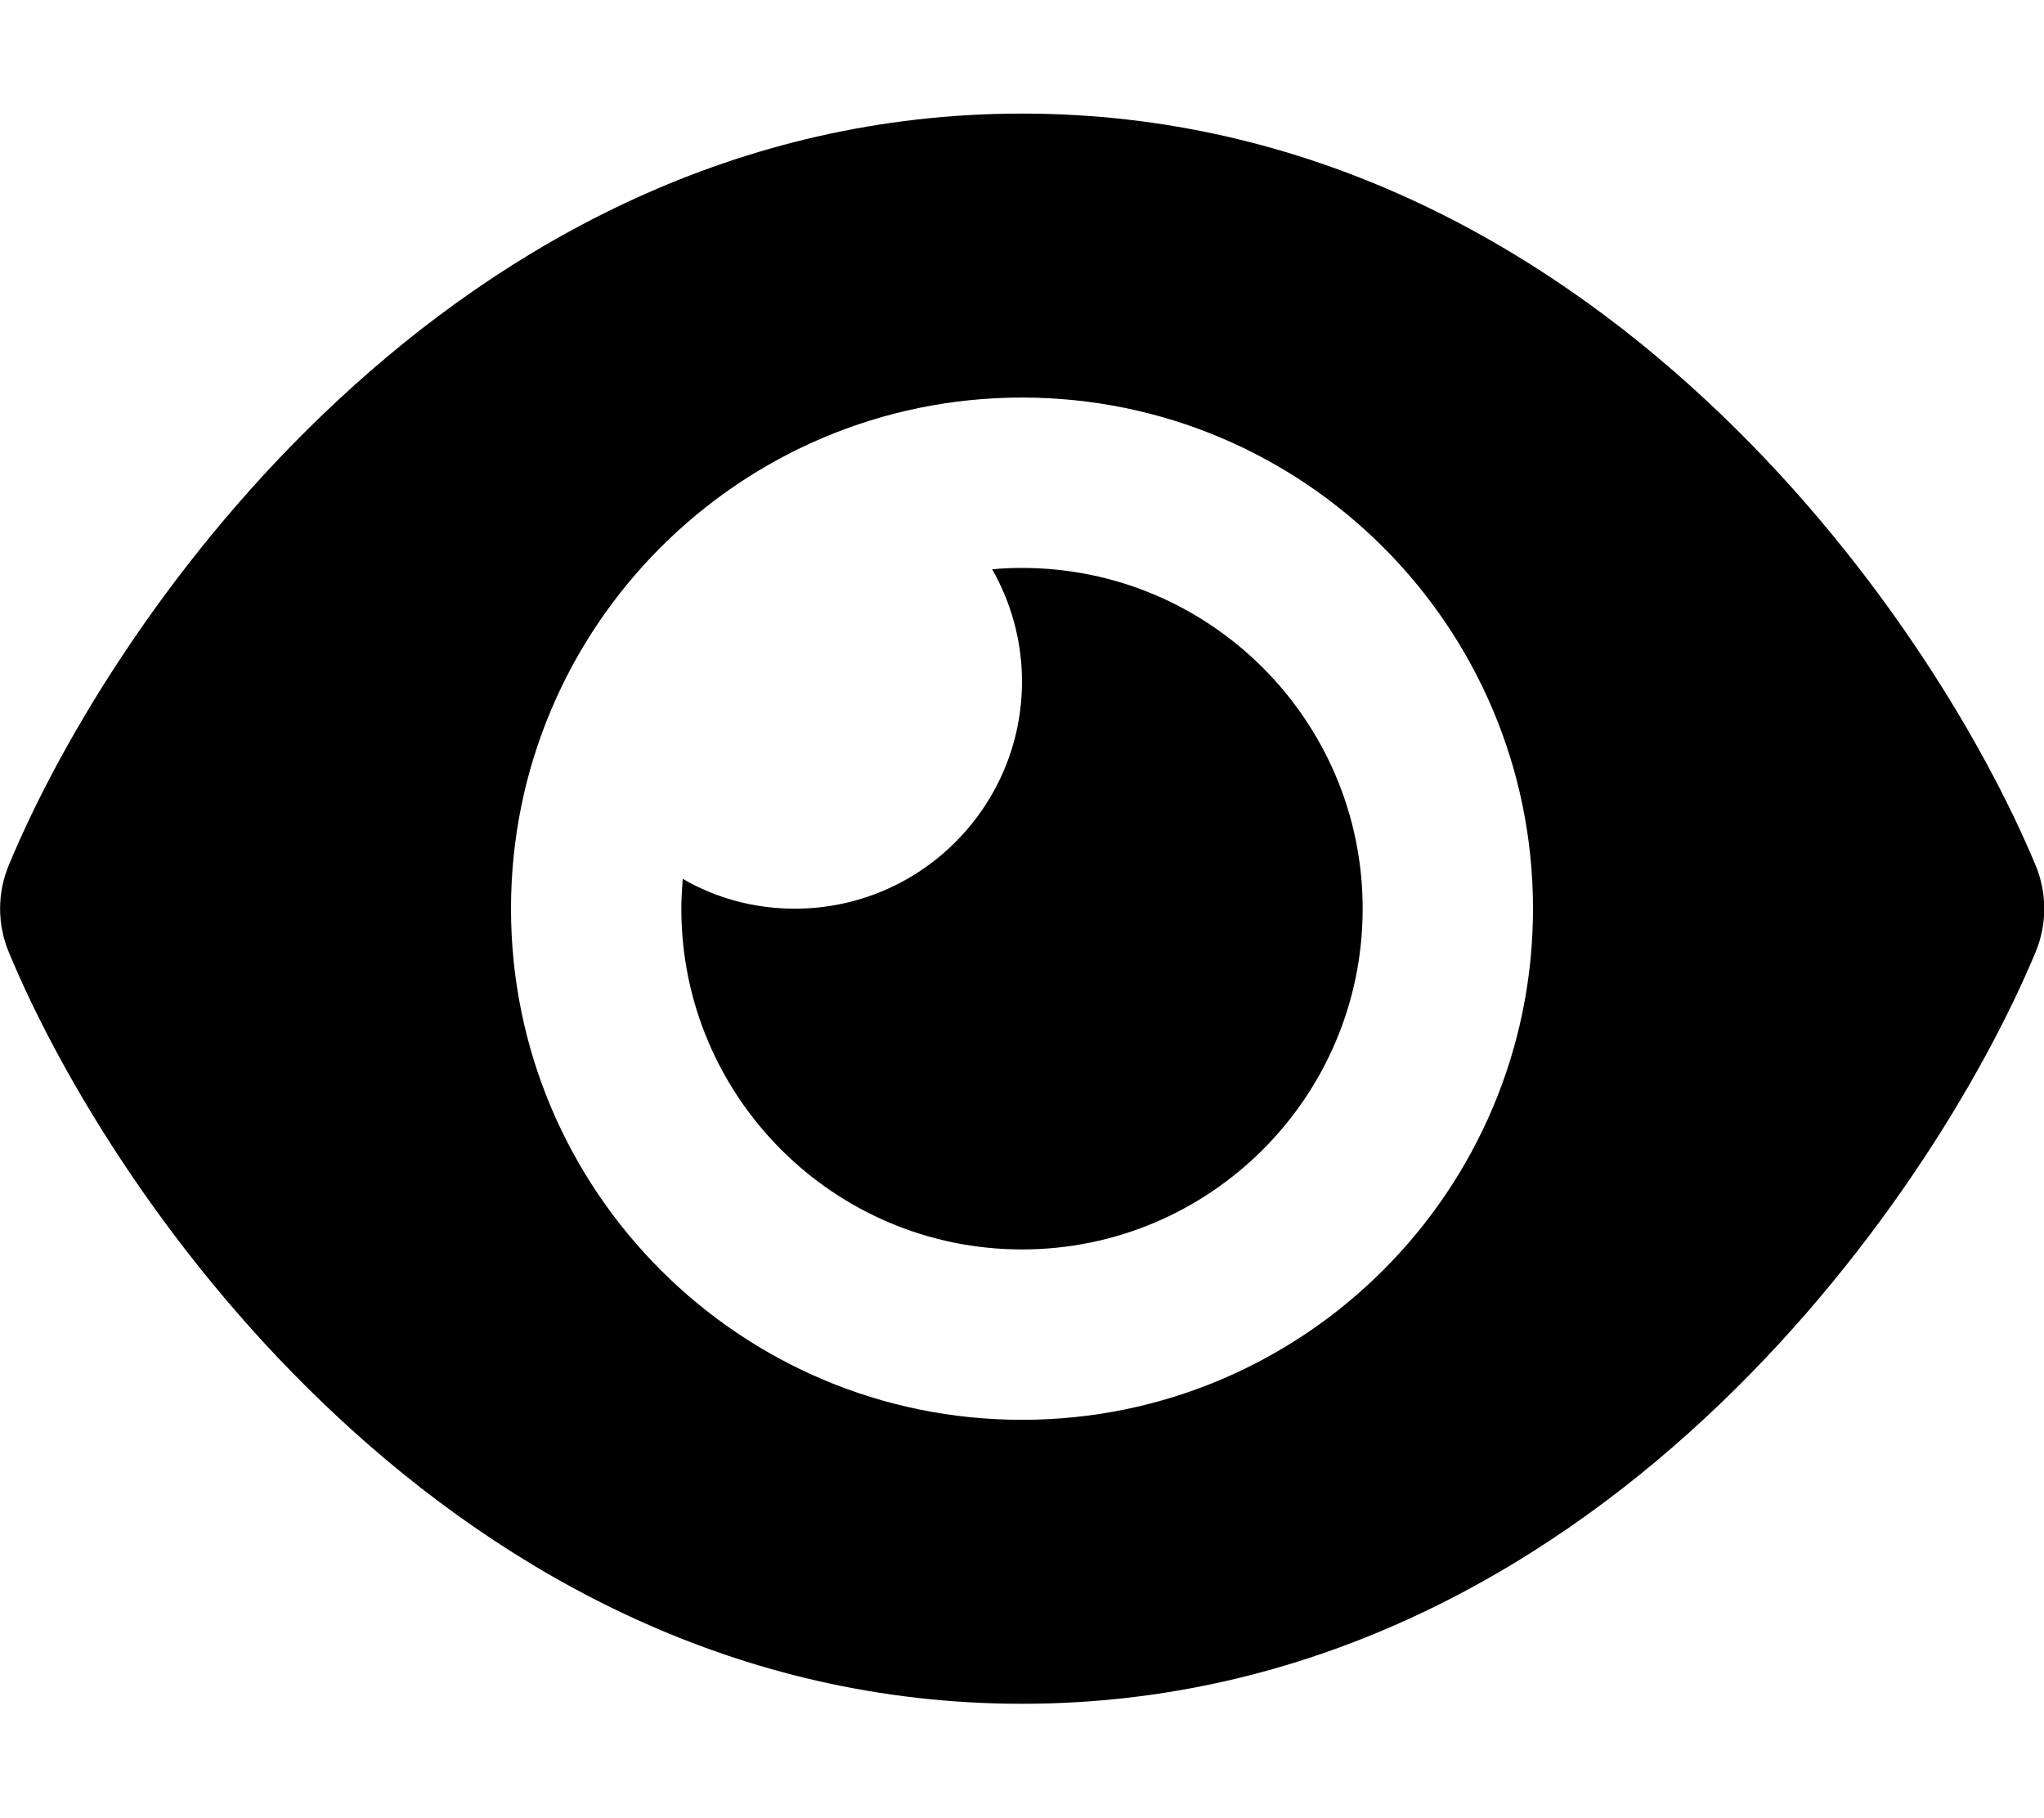
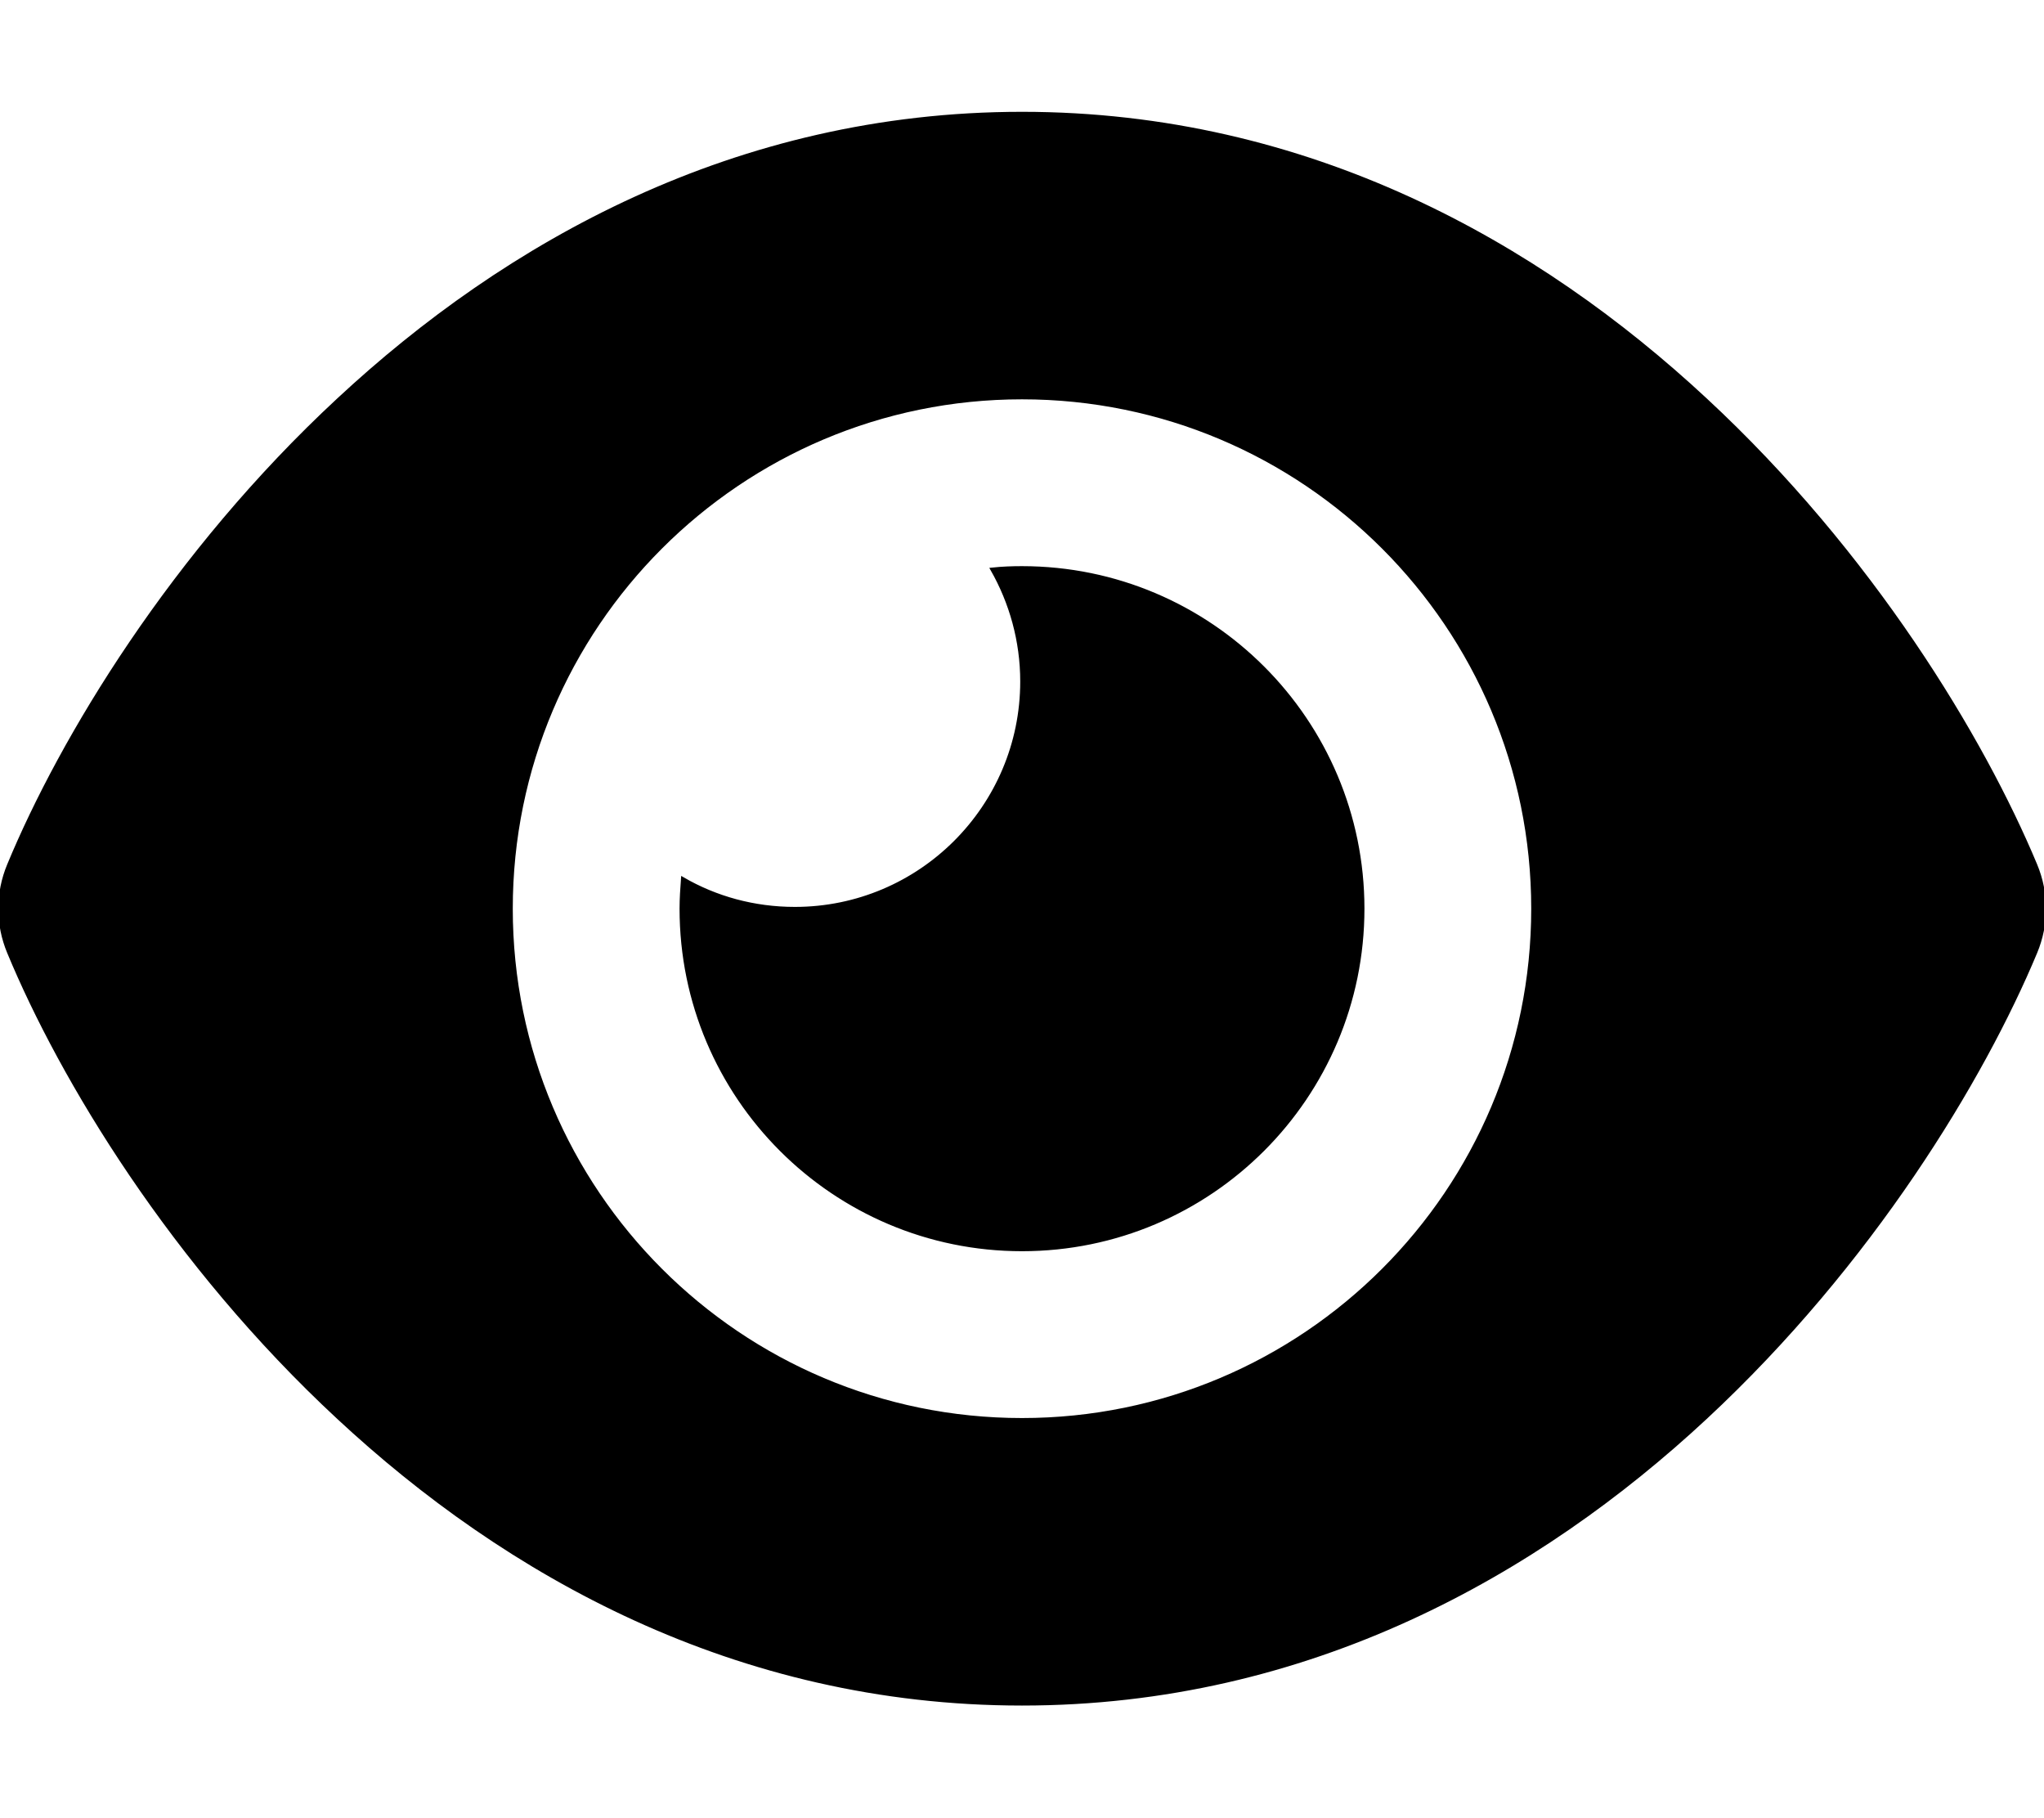
<svg xmlns="http://www.w3.org/2000/svg" viewBox="0 0 576 512">
-   <path d="M288 32c-80.8 0-145.5 36.8-192.6 80.6C48.6 156 17.3 208 2.5 243.7c-3.3 7.9-3.3 16.7 0 24.6C17.3 304 48.6 356 95.4 399.4C142.5 443.2 207.2 480 288 480s145.5-36.8 192.6-80.6c46.8-43.5 78.1-95.4 93-131.1c3.3-7.9 3.3-16.7 0-24.6c-14.9-35.7-46.2-87.7-93-131.1C433.5 68.8 368.8 32 288 32zM432 256c0 79.5-64.5 144-144 144s-144-64.5-144-144s64.5-144 144-144s144 64.5 144 144zM288 192c0 35.3-28.7 64-64 64c-11.5 0-22.3-3-31.6-8.4c-.2 2.8-.4 5.5-.4 8.4c0 53 43 96 96 96s96-43 96-96s-43-96-96-96c-2.8 0-5.6 .1-8.4 .4c5.3 9.3 8.4 20.1 8.4 31.6z" />
+   <path fill="currentColor" stroke="currentColor" d="M288 32c-80.8 0-145.5 36.8-192.6 80.6C48.6 156 17.3 208 2.5 243.7c-3.3 7.9-3.3 16.7 0 24.6C17.3 304 48.6 356 95.4 399.4C142.5 443.2 207.2 480 288 480s145.5-36.8 192.6-80.6c46.8-43.5 78.1-95.4 93-131.1c3.3-7.9 3.3-16.7 0-24.6c-14.9-35.7-46.2-87.7-93-131.1C433.5 68.8 368.8 32 288 32zM432 256c0 79.5-64.5 144-144 144s-144-64.5-144-144s64.5-144 144-144s144 64.5 144 144zM288 192c0 35.3-28.7 64-64 64c-11.5 0-22.3-3-31.6-8.4c-.2 2.8-.4 5.5-.4 8.4c0 53 43 96 96 96s96-43 96-96s-43-96-96-96c-2.8 0-5.6 .1-8.4 .4c5.3 9.3 8.4 20.1 8.4 31.6z" />
</svg>
